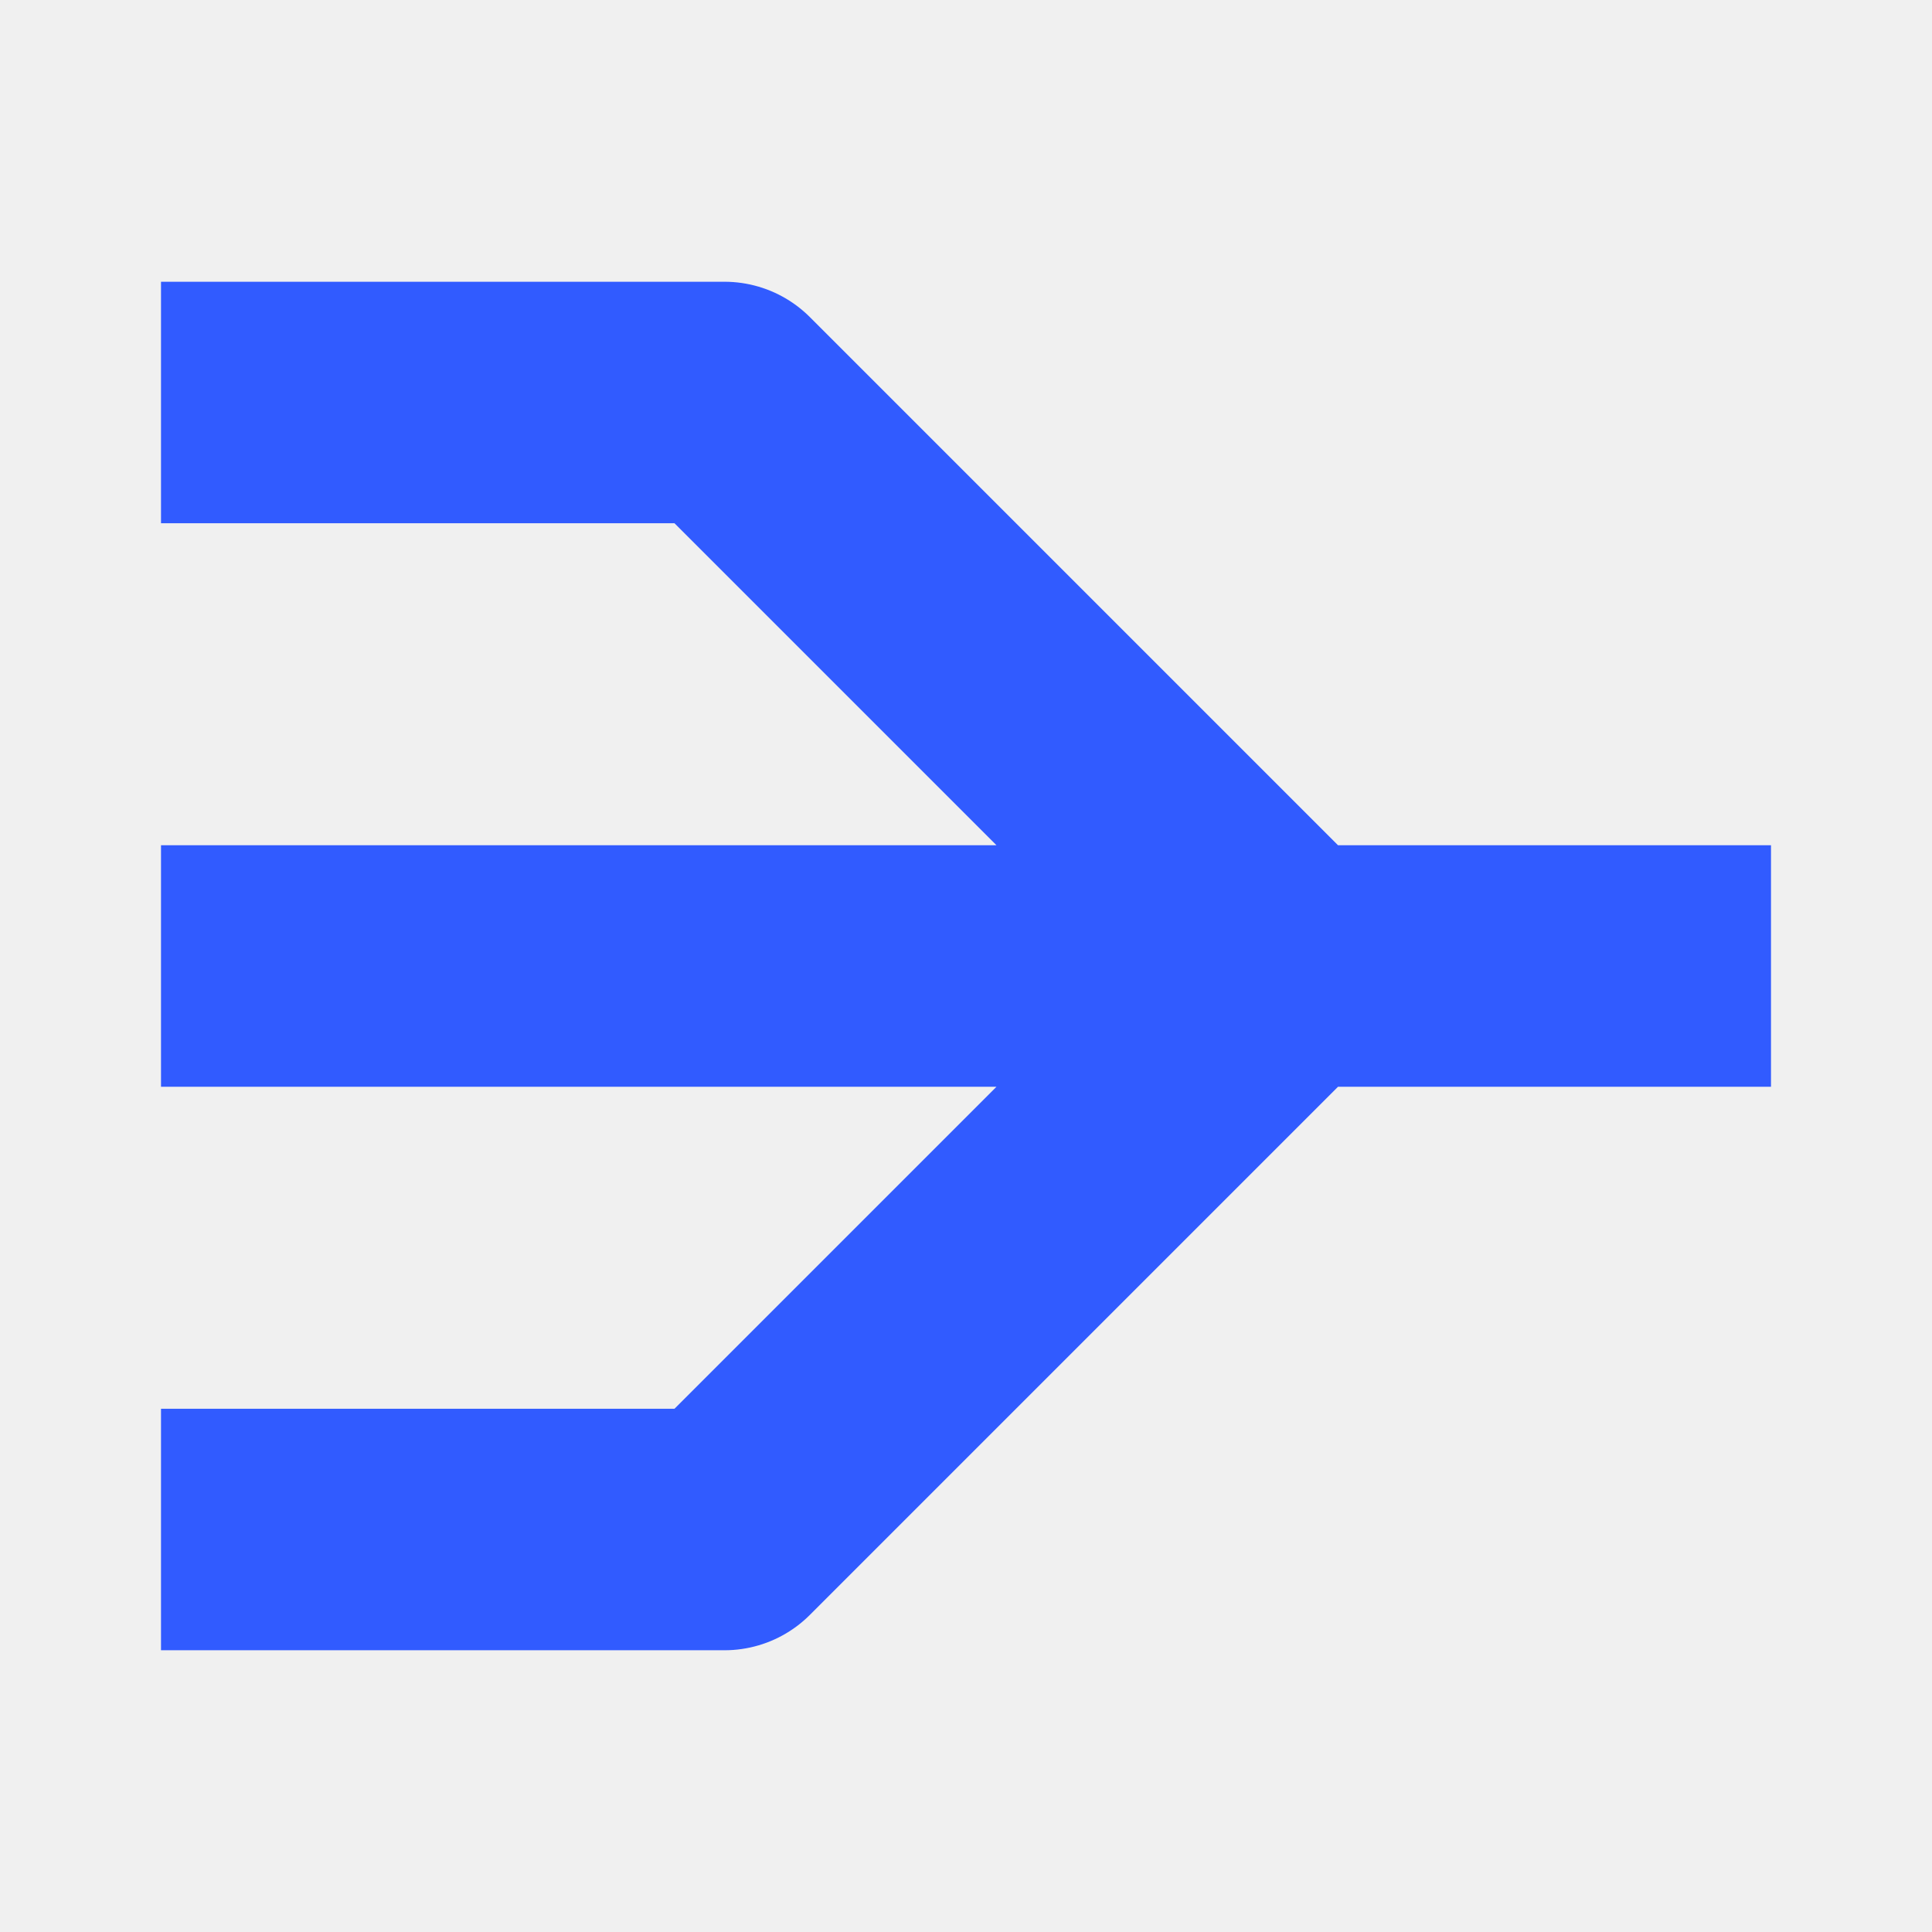
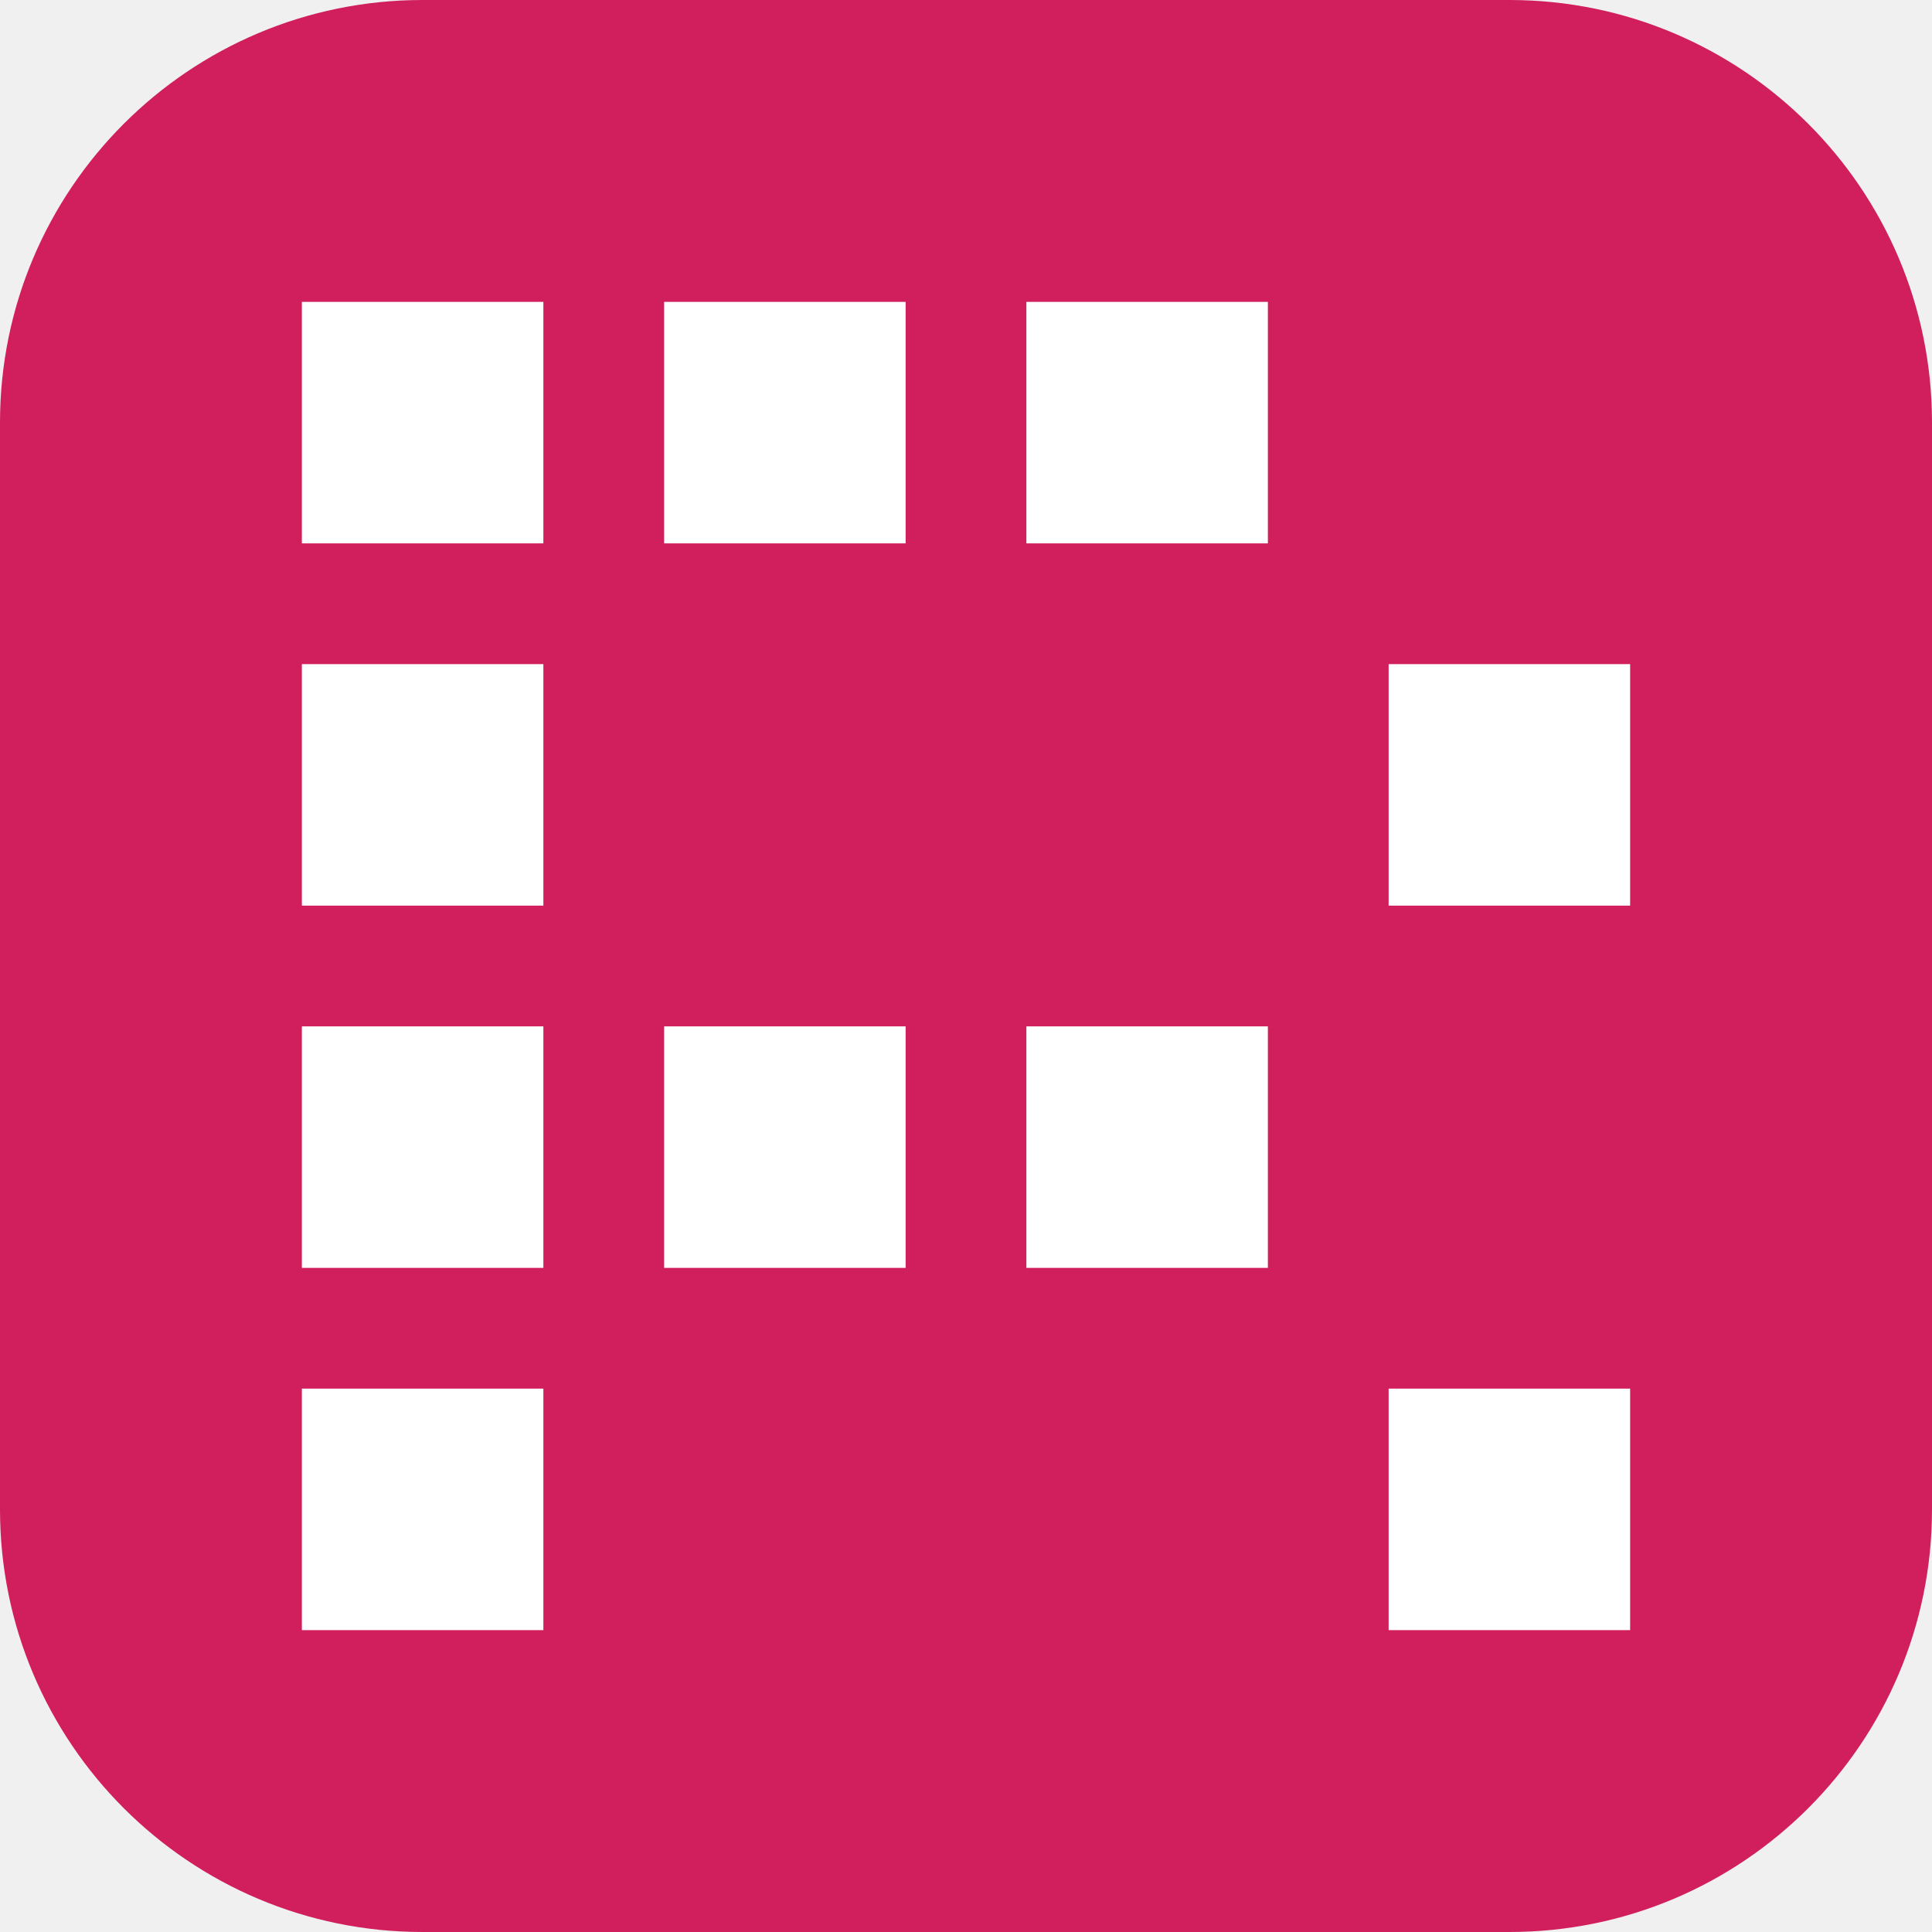
- <svg xmlns="http://www.w3.org/2000/svg" width="48" height="48" viewBox="0 0 48 48">
-   <g transform="translate(2 5)">
-     <path d="M2 5H16L30 19H42M2 19H42M2 33H16L30 19" fill="none" stroke="#315BFF" stroke-width="6" stroke-linejoin="round" />
-   </g>
+ <svg xmlns="http://www.w3.org/2000/svg" width="32" height="32" viewBox="0 0 32 32">
+   <rect width="32" height="32" rx="7" fill="#D01F5C" />
+   <path fill="#FFFFFF" d="M5 5h4v4h-4zM11 5h4v4h-4zM17 5h4v4h-4zM5 11h4v4h-4zM23 11h4v4h-4zM5 17h4v4h-4zM11 17h4v4h-4zM17 17h4v4h-4zM5 23h4v4h-4zM23 23h4v4h-4z" />
</svg>
